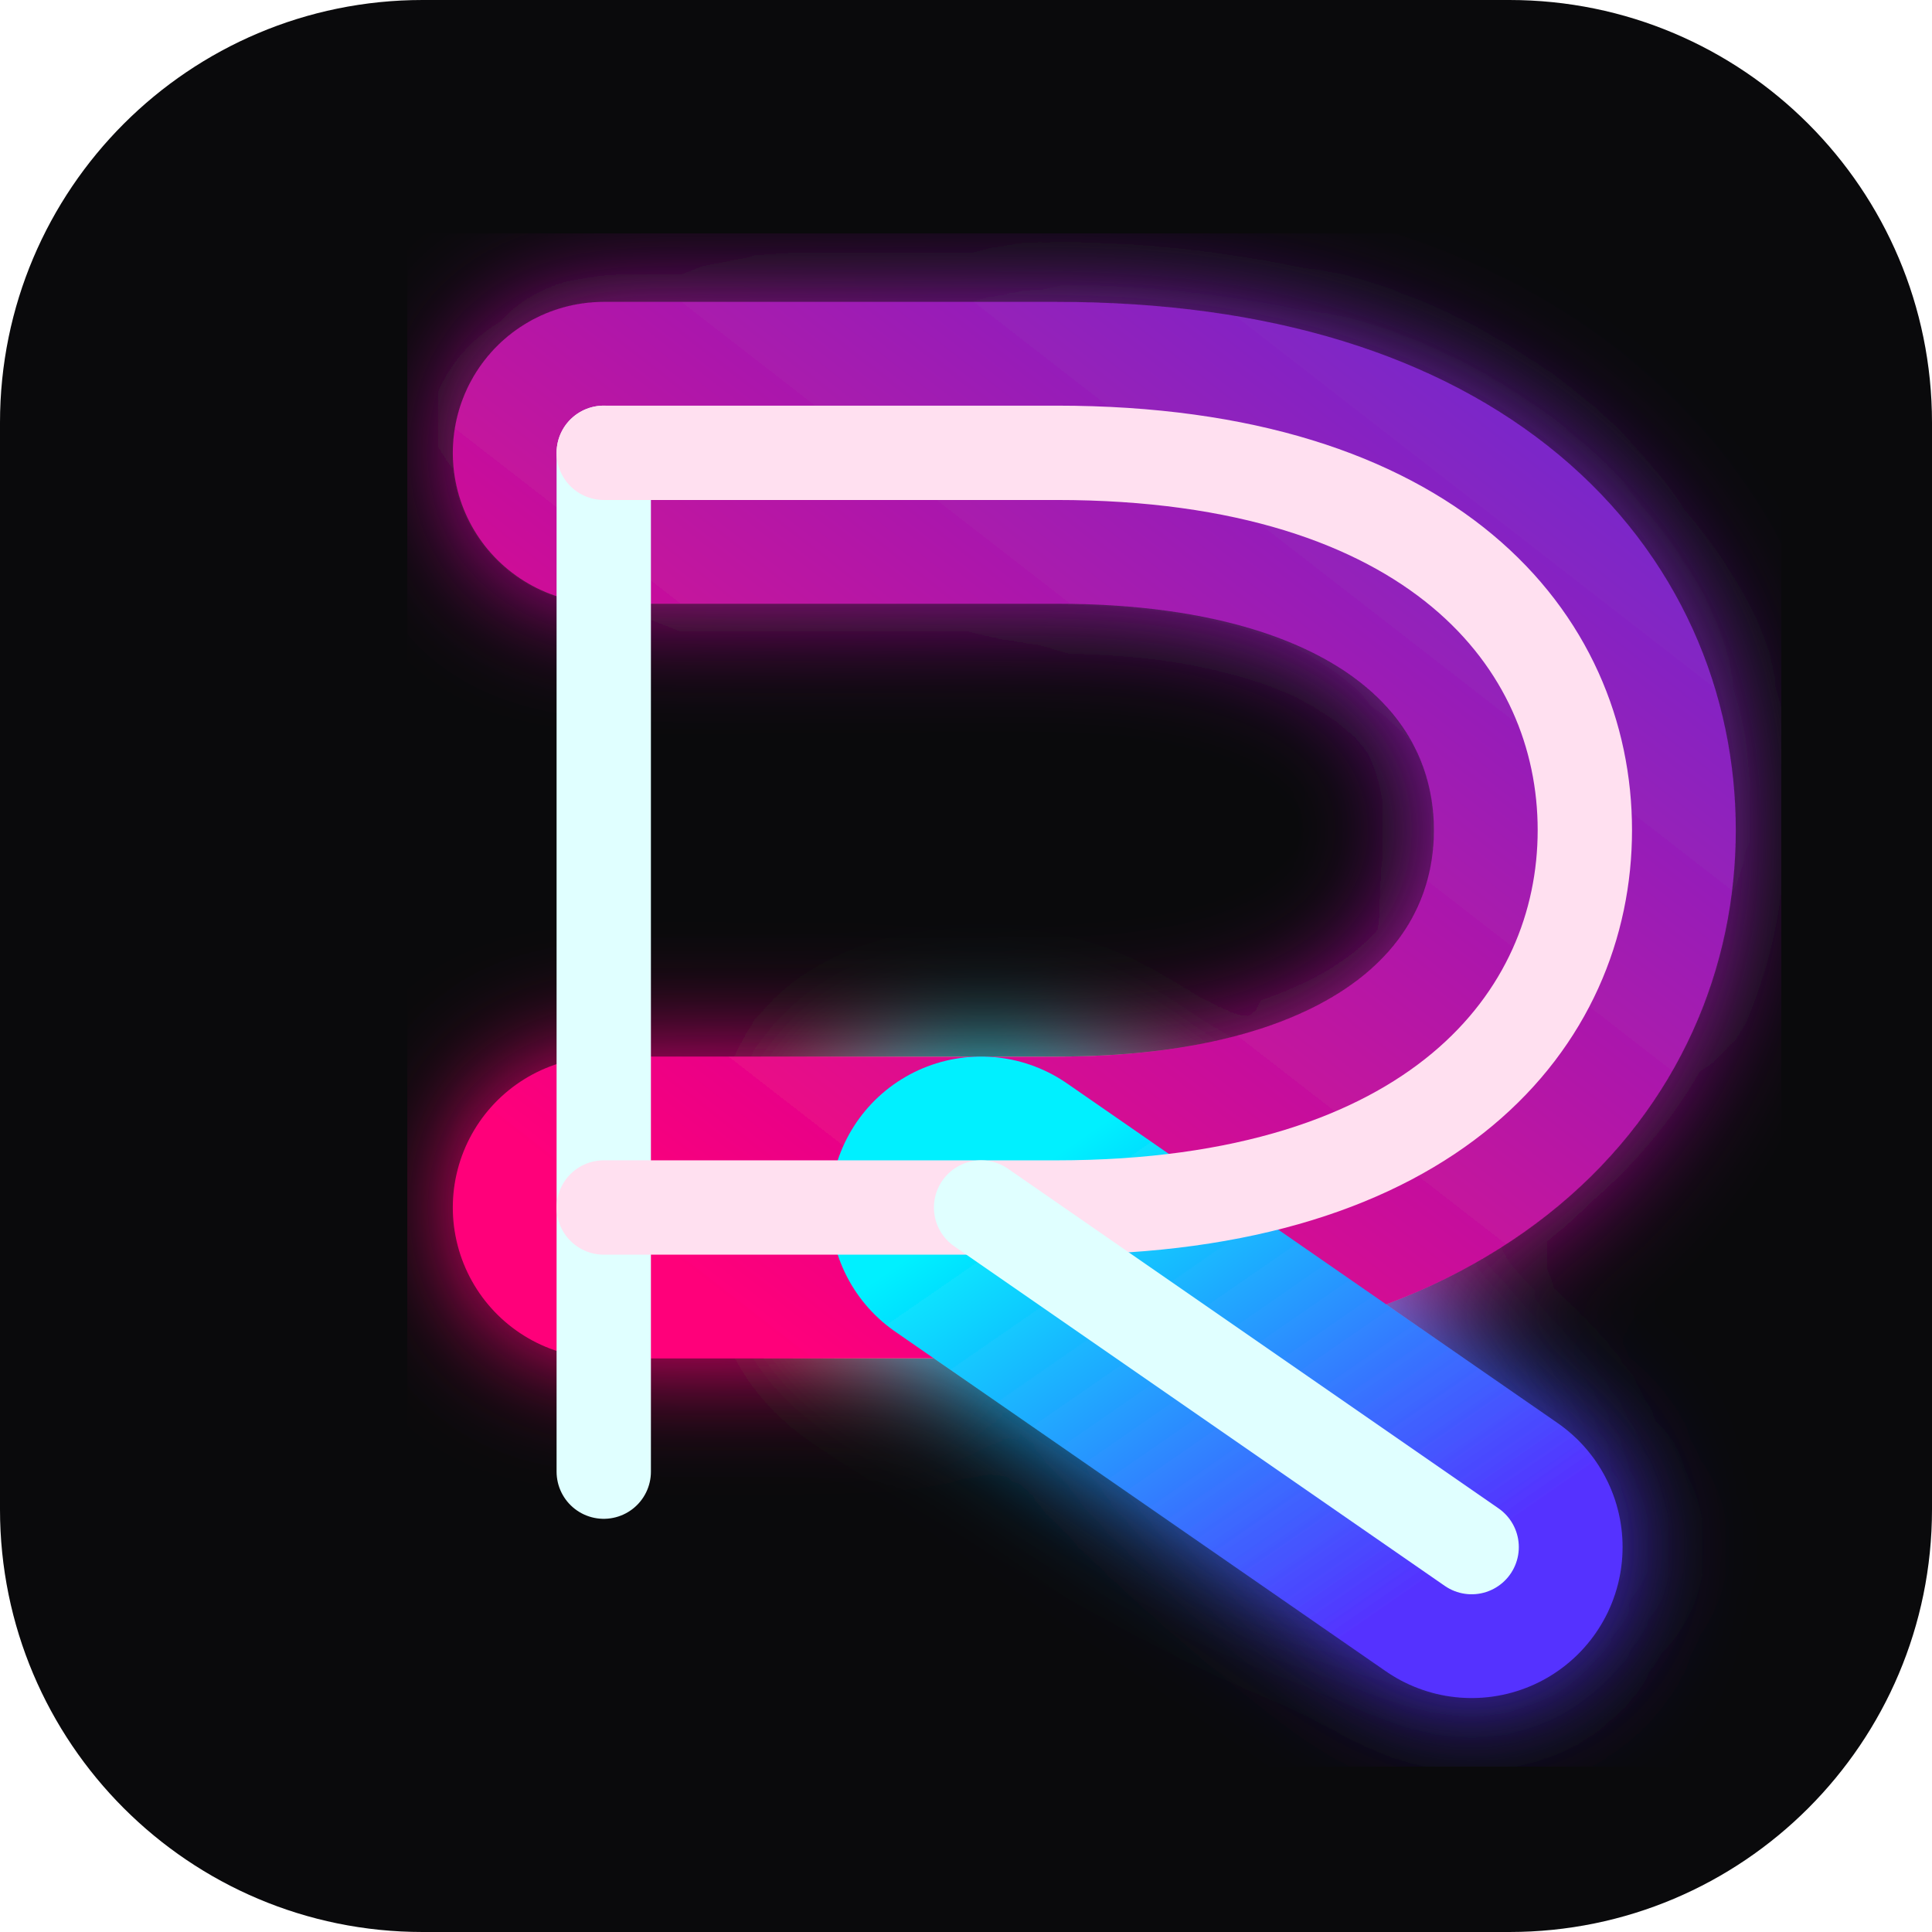
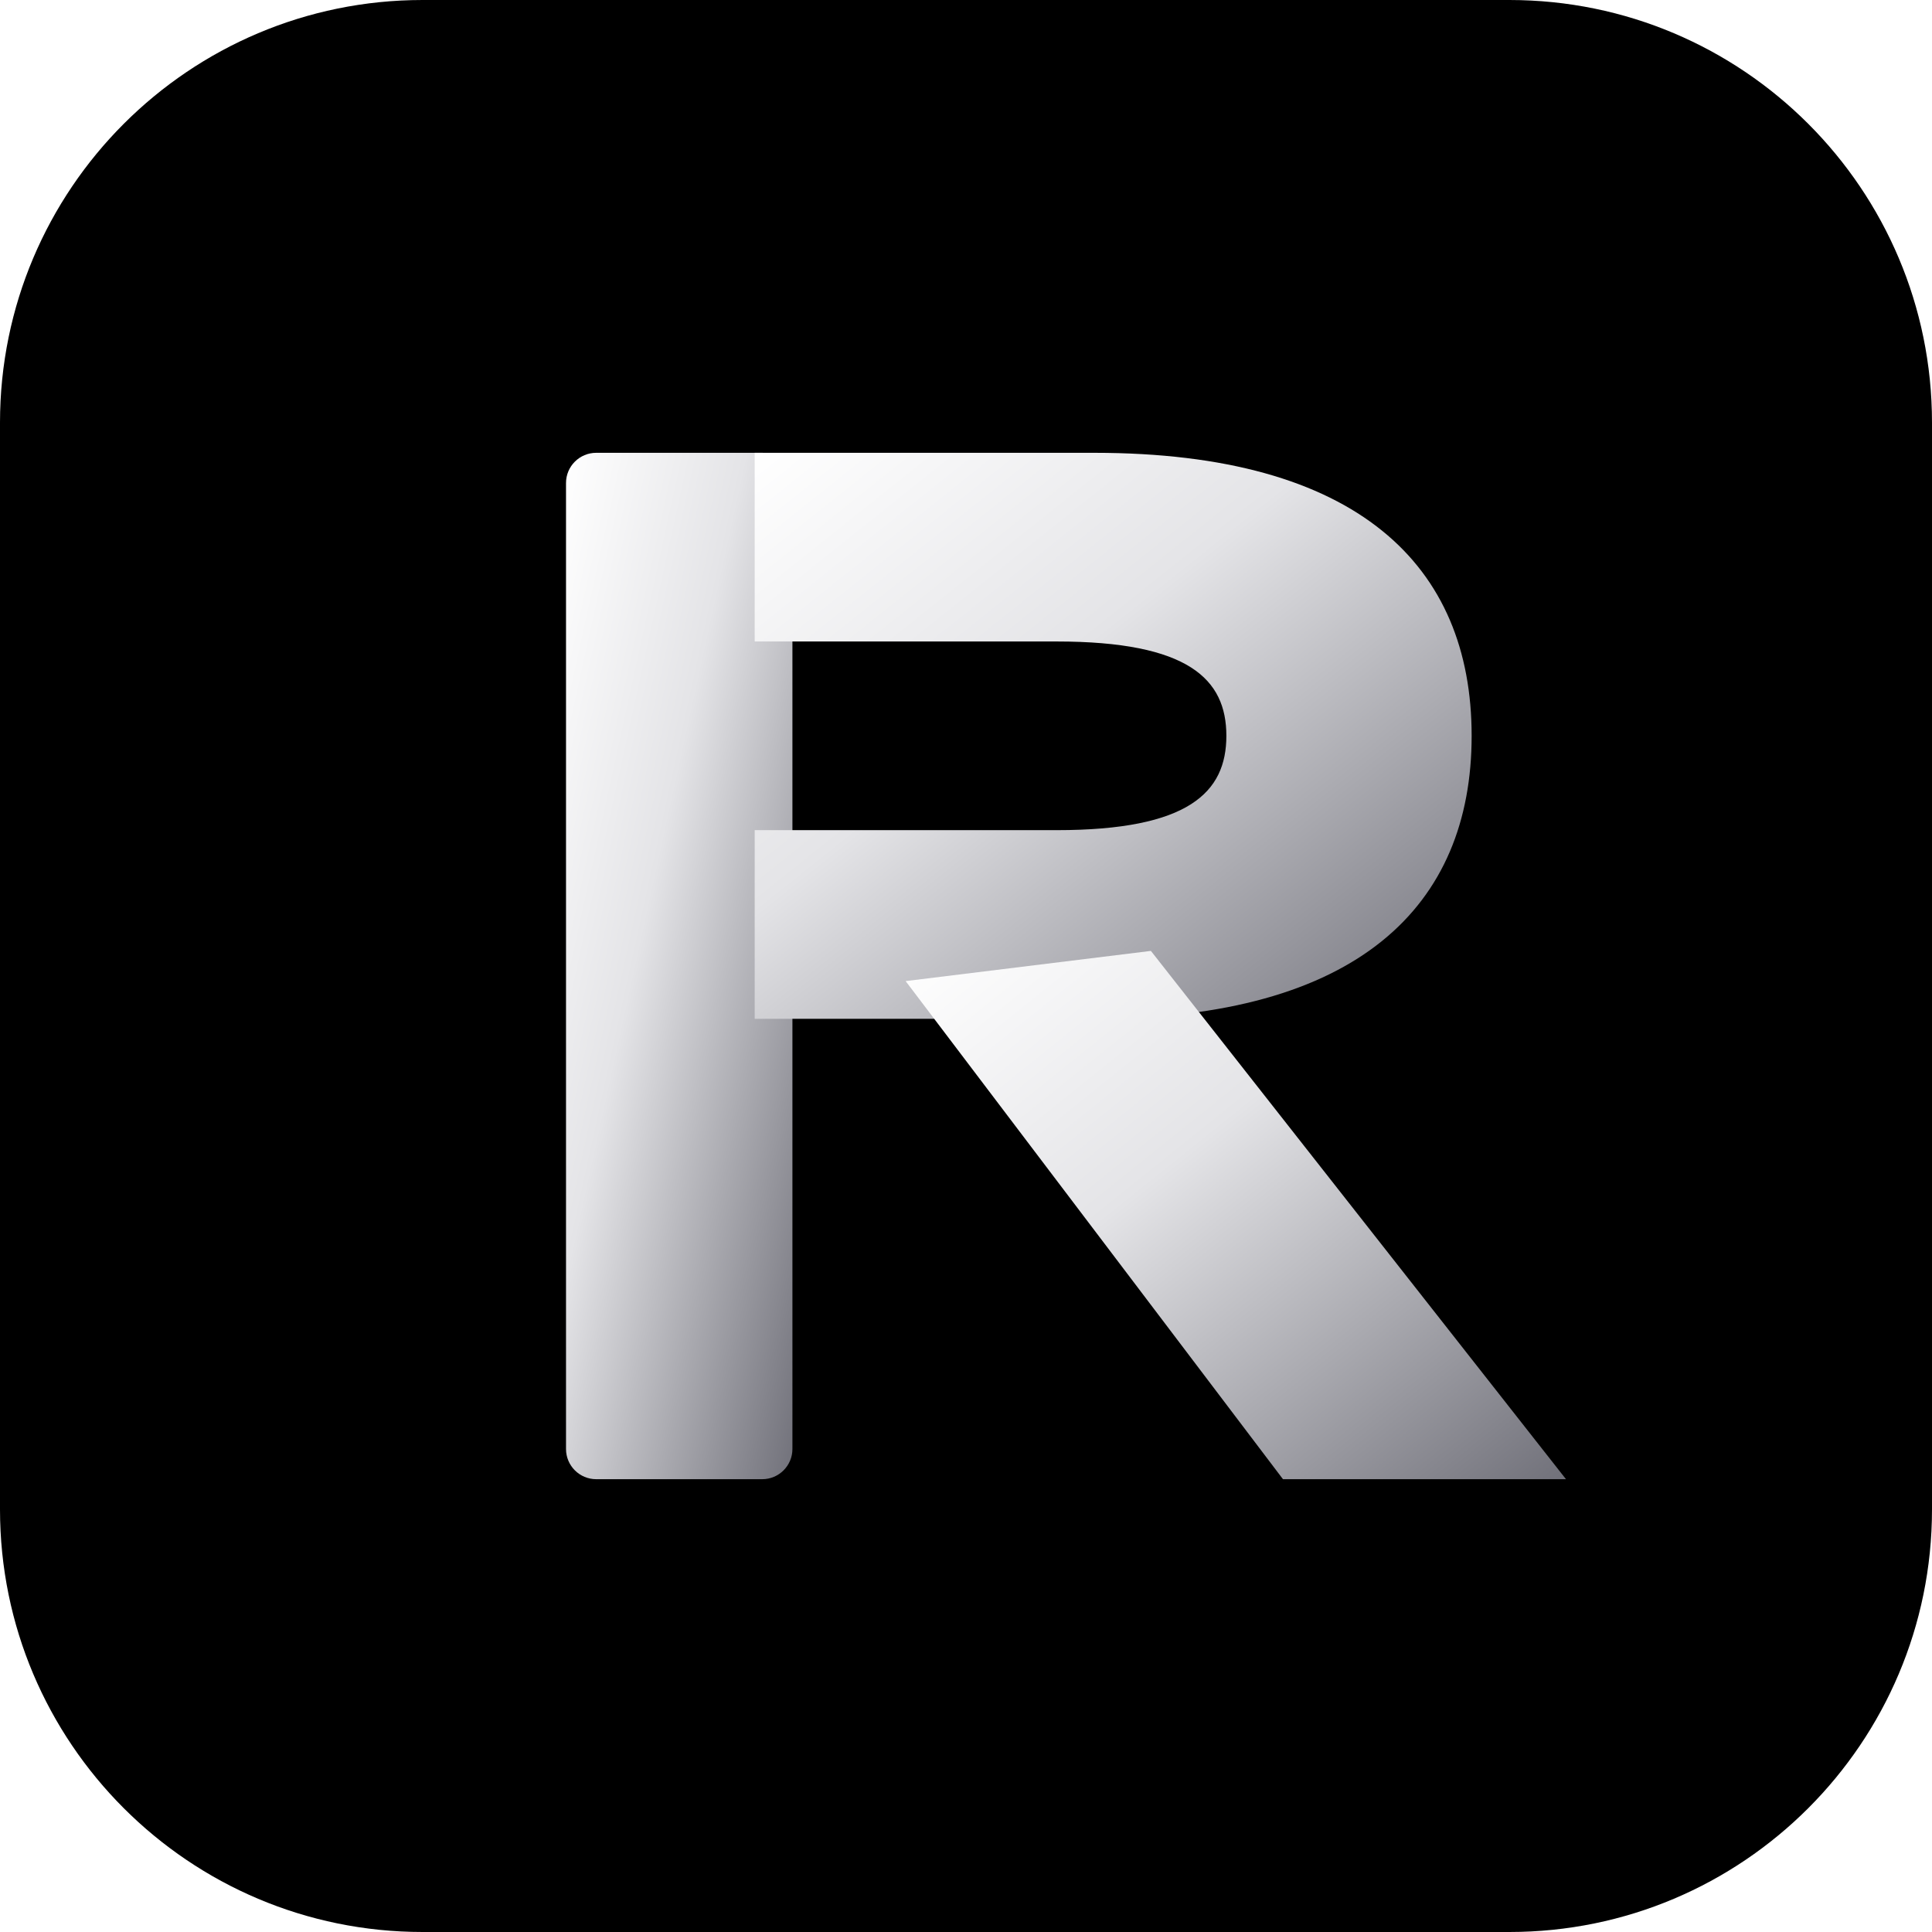
<svg xmlns="http://www.w3.org/2000/svg" viewBox="0 0 1024 1024">
+   <rect width="1024" height="1024" rx="224" fill="#000000" />
  <defs>
-     <linearGradient id="neon-pink" x1="0%" y1="100%" x2="100%" y2="0%">
-       <stop offset="0%" stop-color="#FF007A" />
-       <stop offset="100%" stop-color="#7928CA" />
+     <linearGradient id="platinum" x1="0%" y1="0%" x2="100%" y2="100%">
+       <stop offset="0%" stop-color="#FFFFFF" />
+       <stop offset="40%" stop-color="#E4E4E7" />
+       <stop offset="100%" stop-color="#71717A" />
    </linearGradient>
-     <linearGradient id="neon-blue" x1="0%" y1="0%" x2="100%" y2="100%">
-       <stop offset="0%" stop-color="#00F0FF" />
-       <stop offset="100%" stop-color="#5433FF" />
-     </linearGradient>
-     <filter id="glow" x="-20%" y="-20%" width="140%" height="140%">
-       <feGaussianBlur stdDeviation="30" result="blur" />
-       <feComposite in="SourceGraphic" in2="blur" operator="over" />
-     </filter>
  </defs>
-   <rect width="1024" height="1024" rx="224" fill="#0A0A0C" />
-   <g filter="url(#glow)">
-     <path d="M320,780 L320,240" stroke="url(#neon-blue)" stroke-width="160" stroke-linecap="round" fill="none" />
-     <path d="M320,240 L560,240 C760,240 840,340 840,440 C840,540 760,640 560,640 L320,640" stroke="url(#neon-pink)" stroke-width="160" stroke-linecap="round" fill="none" />
-     <path d="M520,640 L780,820" stroke="url(#neon-blue)" stroke-width="160" stroke-linecap="round" fill="none" />
+   <g fill="url(#platinum)">
+     <rect x="300" y="240" width="120" height="544" rx="16" />
+     <path fill-rule="evenodd" d="M400,240 h180 c140,0 200,60 200,150 c0,90 -60,150 -200,150 h-180 v-300 z M400,340 v100 h160 c70,0 90,-20 90,-50 c0,-30 -20,-50 -90,-50 h-160 z" />
+     <path d="M480,520 l200,264 h150 l-220,-280 z" />
  </g>
-   <path d="M320,780 L320,240" stroke="#E0FFFF" stroke-width="50" stroke-linecap="round" fill="none" />
-   <path d="M320,240 L560,240 C760,240 840,340 840,440 C840,540 760,640 560,640 L320,640" stroke="#FFE0F0" stroke-width="50" stroke-linecap="round" fill="none" />
-   <path d="M520,640 L780,820" stroke="#E0FFFF" stroke-width="50" stroke-linecap="round" fill="none" />
</svg>
